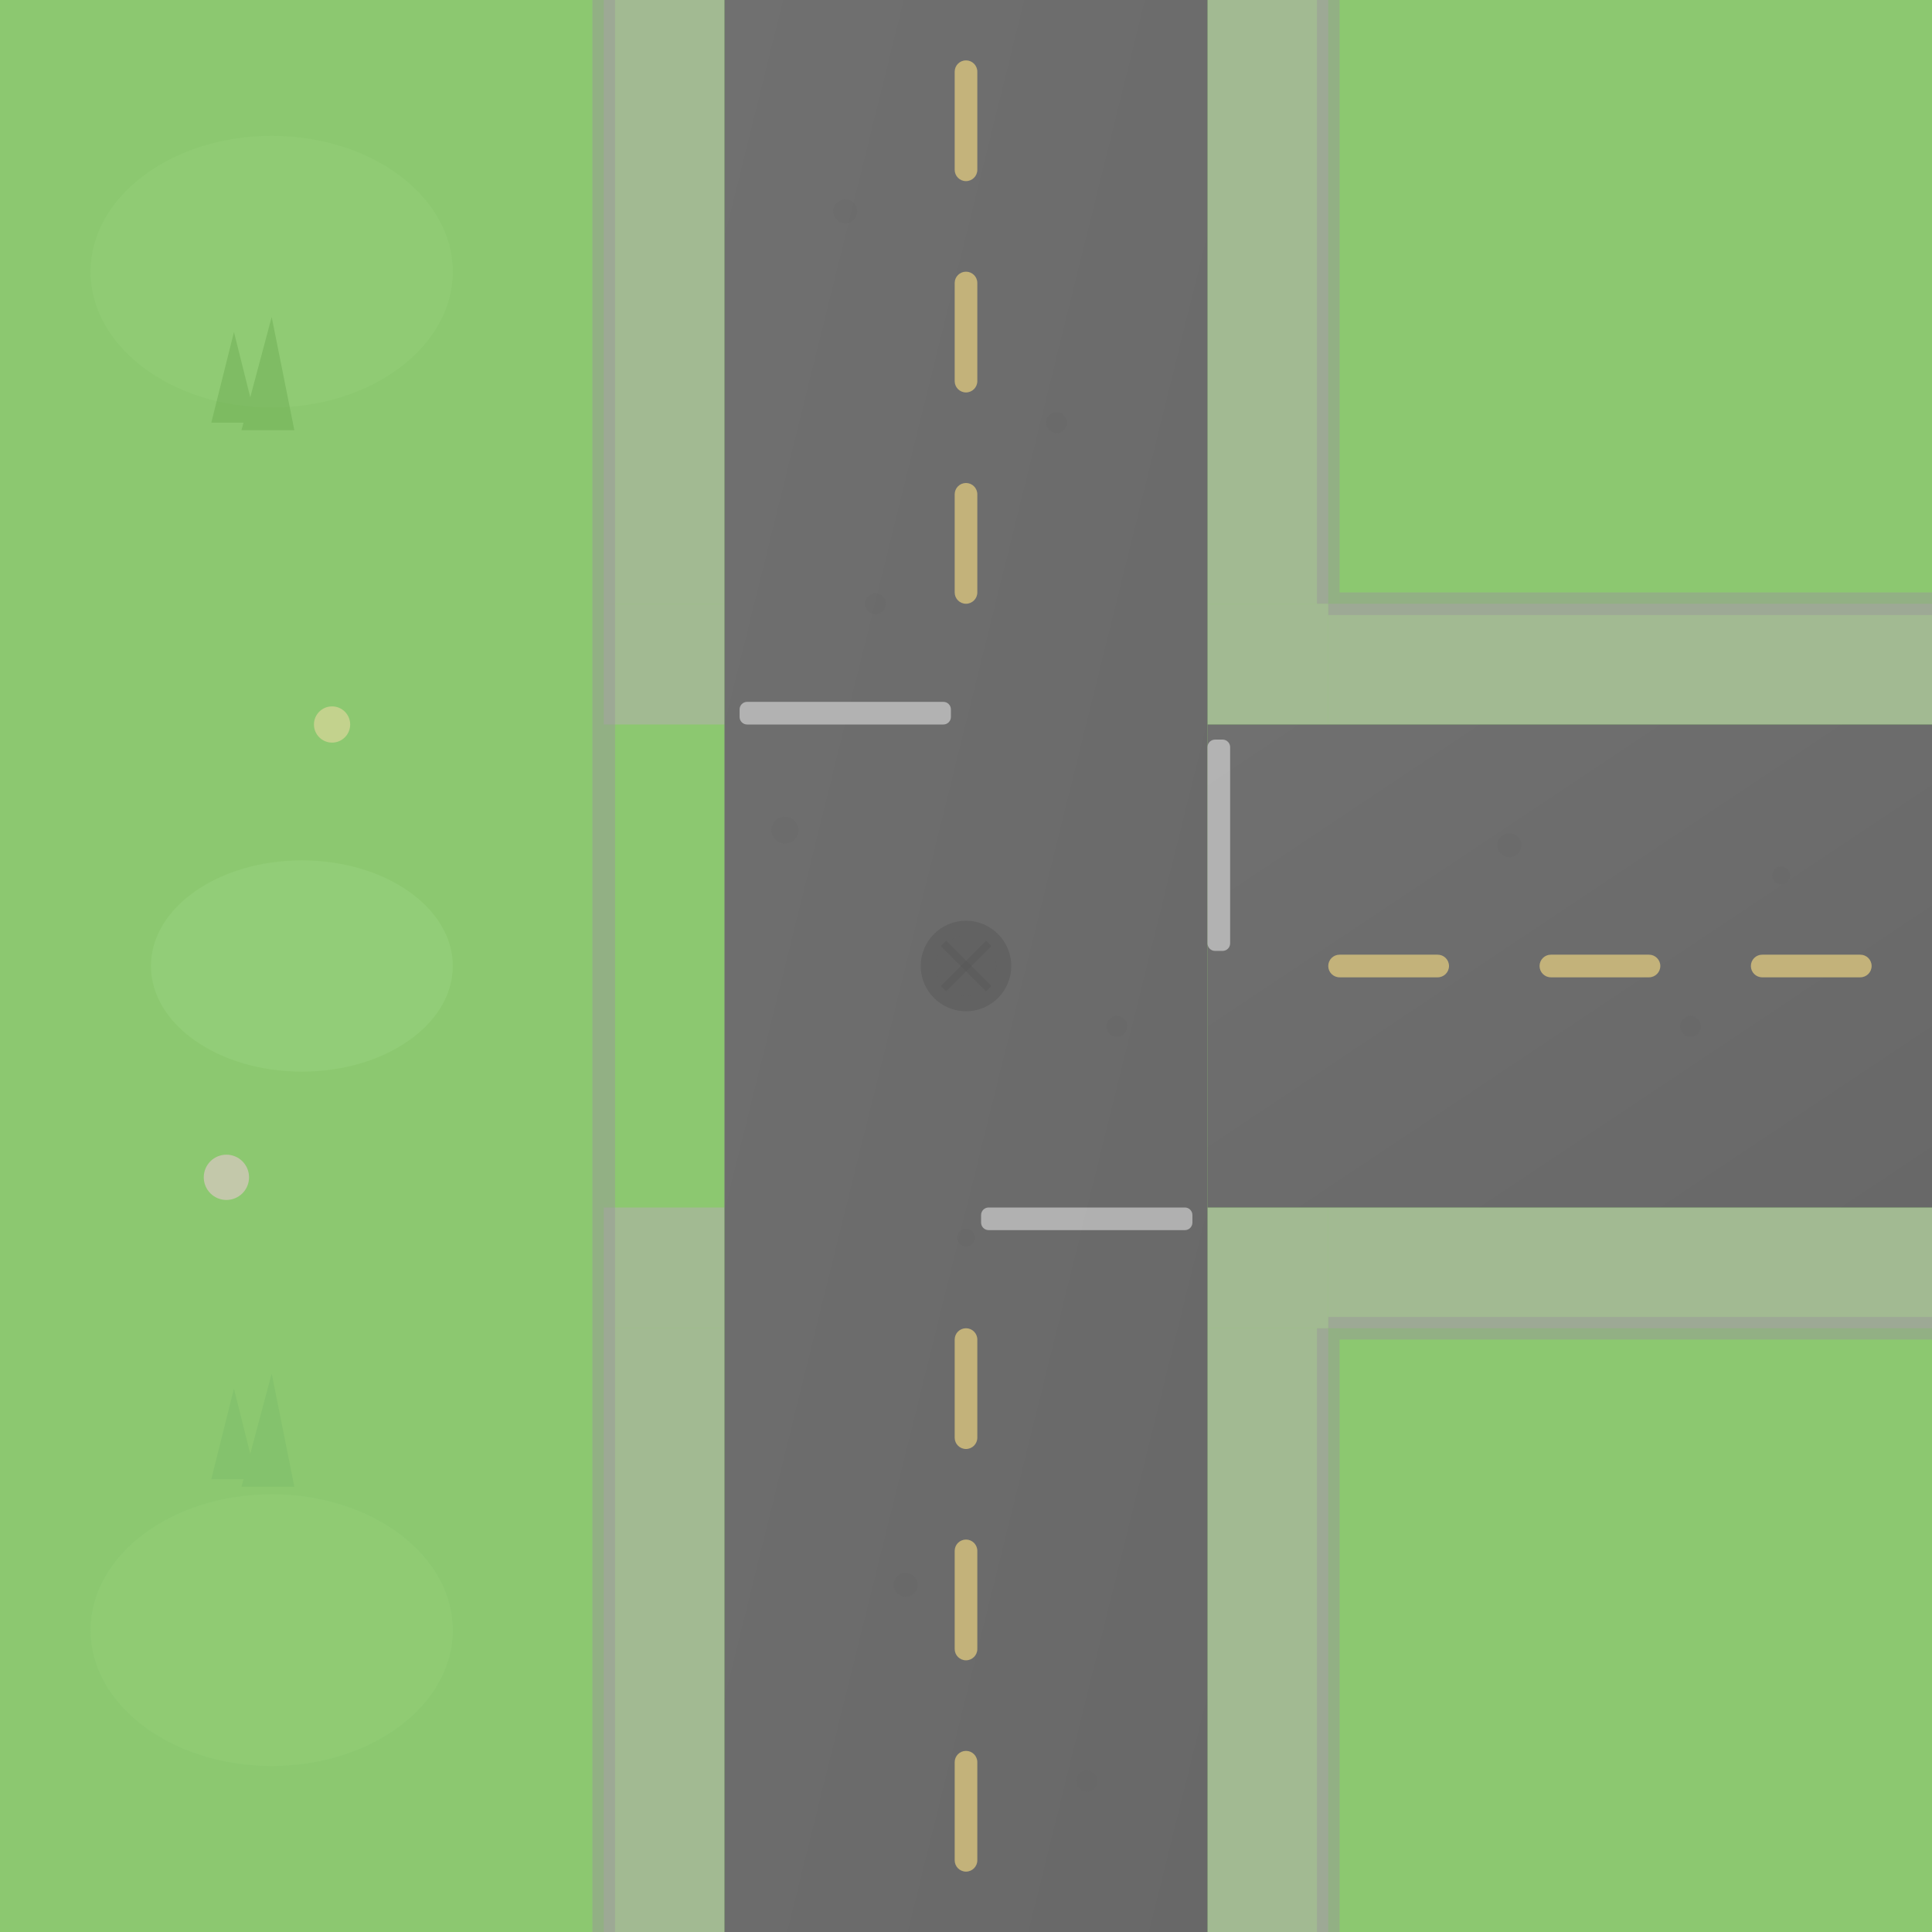
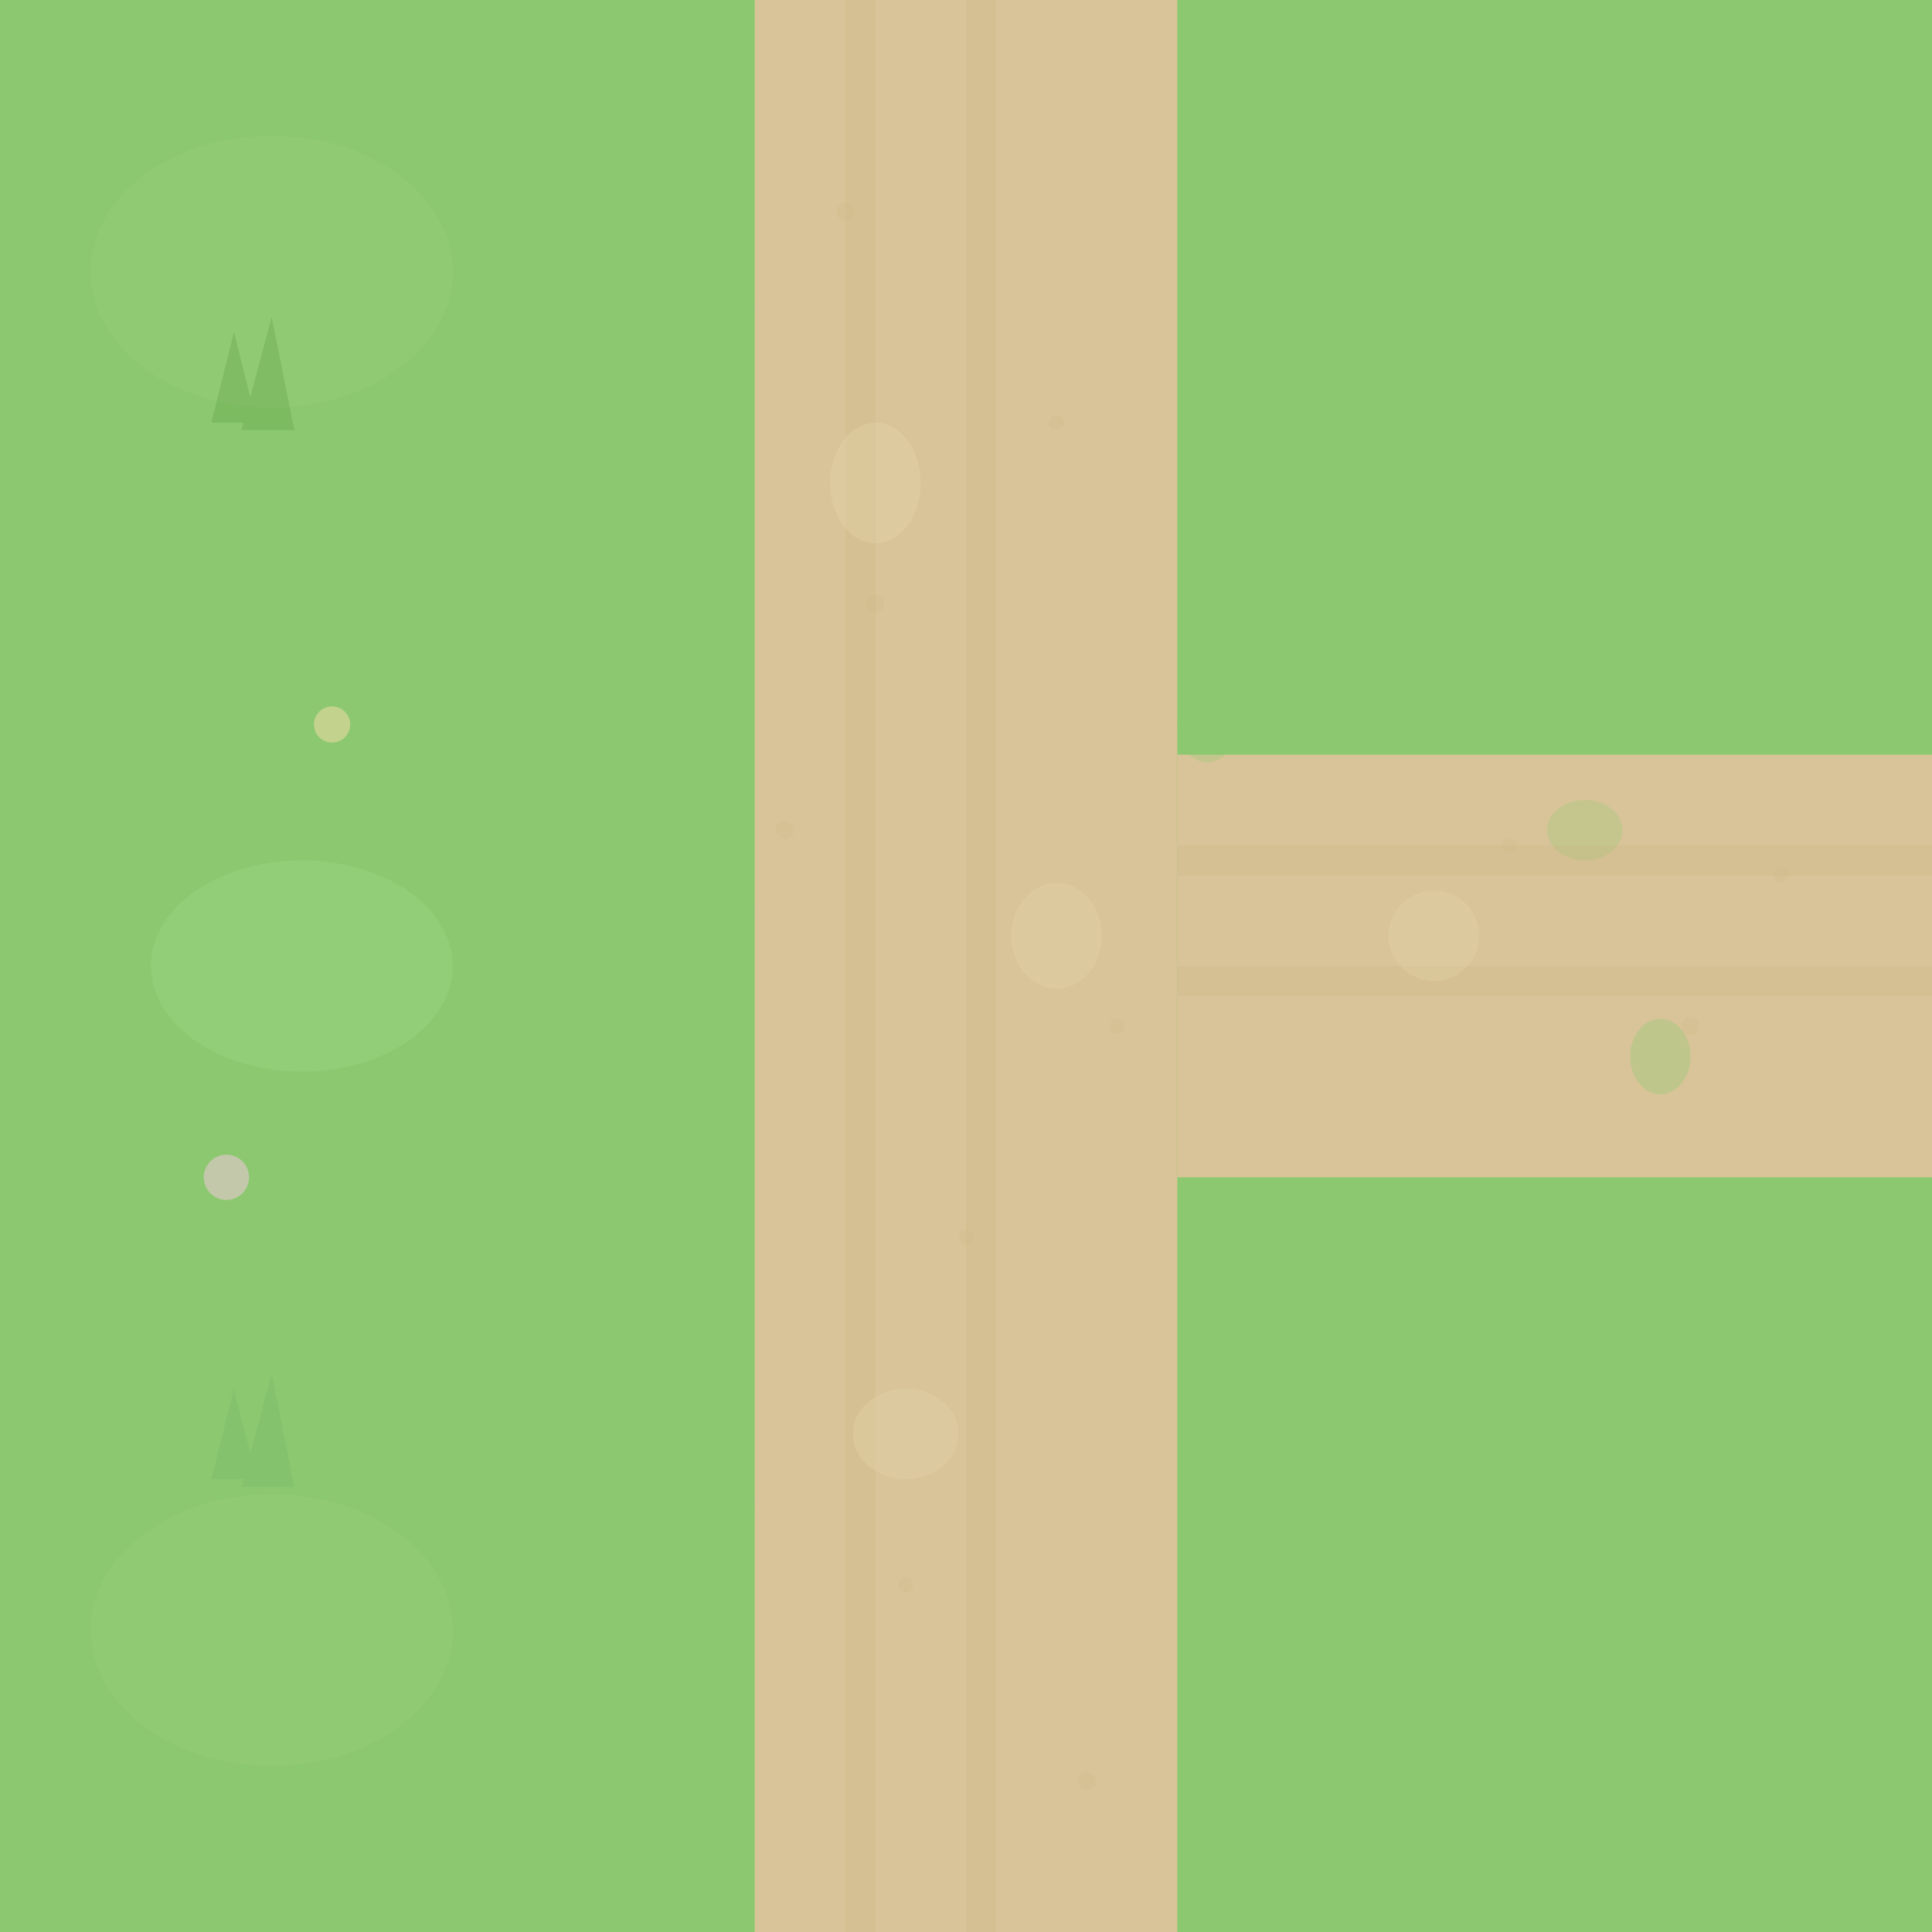
<svg xmlns="http://www.w3.org/2000/svg" viewBox="0 0 128 128">
-   <defs>
-     <linearGradient id="asphalt" x1="0" y1="0" x2="1" y2="1">
-       <stop offset="0%" stop-color="#707070" />
-       <stop offset="100%" stop-color="#686868" />
-     </linearGradient>
-   </defs>
  <rect width="128" height="128" fill="#8cc870" />
  <ellipse cx="18" cy="18" rx="12" ry="9" fill="#95d07a" opacity="0.4" />
  <ellipse cx="18" cy="108" rx="12" ry="9" fill="#95d07a" opacity="0.38" />
  <ellipse cx="20" cy="64" rx="10" ry="7" fill="#a0da88" opacity="0.3" />
  <g fill="#6aaa50" opacity="0.45">
    <path d="M14 28 L15.5 22 L17 28Z" />
    <path d="M16 28.5 L18 21 L19.5 28.5Z" />
  </g>
  <g fill="#78b868" opacity="0.4">
    <path d="M14 98 L15.5 92 L17 98Z" />
    <path d="M16 98.5 L18 91 L19.5 98.5Z" />
  </g>
-   <rect x="40" y="0" width="8" height="40" fill="#b0b0a8" opacity="0.6" />
-   <rect x="80" y="0" width="8" height="40" fill="#b0b0a8" opacity="0.6" />
-   <rect x="40" y="88" width="8" height="40" fill="#b0b0a8" opacity="0.6" />
-   <rect x="80" y="88" width="8" height="40" fill="#b0b0a8" opacity="0.6" />
-   <rect x="88" y="40" width="40" height="8" fill="#b0b0a8" opacity="0.6" />
-   <rect x="88" y="80" width="40" height="8" fill="#b0b0a8" opacity="0.6" />
-   <path d="M40 40 Q40 64 40 88" fill="none" />
-   <rect x="40" y="40" width="8" height="8" fill="#b0b0a8" opacity="0.6" />
-   <rect x="40" y="80" width="8" height="8" fill="#b0b0a8" opacity="0.6" />
-   <rect x="80" y="40" width="8" height="8" fill="#b0b0a8" opacity="0.6" />
-   <rect x="80" y="80" width="8" height="8" fill="#b0b0a8" opacity="0.6" />
-   <rect x="48" y="0" width="32" height="128" fill="url(#asphalt)" />
-   <rect x="80" y="48" width="48" height="32" fill="url(#asphalt)" />
-   <g stroke="#989898" stroke-width="1.5" opacity="0.5" fill="none">
-     <line x1="40" y1="0" x2="40" y2="128" />
-     <line x1="88" y1="0" x2="88" y2="40" />
-     <line x1="88" y1="40" x2="128" y2="40" />
-     <line x1="88" y1="88" x2="128" y2="88" />
-     <line x1="88" y1="88" x2="88" y2="128" />
+   <rect x="50" y="0" width="28" height="128" fill="#d8c498" />
+   <rect x="78" y="50" width="50" height="28" fill="#d8c498" />
+   <ellipse cx="48" cy="20" rx="2" ry="3" fill="#8cc870" opacity="0.3" />
+   <ellipse cx="48" cy="60" rx="2" ry="2.5" fill="#8cc870" opacity="0.3" />
+   <ellipse cx="48" cy="100" rx="2" ry="2.5" fill="#8cc870" opacity="0.3" />
+   <ellipse cx="80" cy="48" rx="2" ry="2.5" fill="#8cc870" opacity="0.3" />
+   <ellipse cx="105" cy="55" rx="2.5" ry="2" fill="#8cc870" opacity="0.25" />
+   <ellipse cx="110" cy="70" rx="2" ry="2.5" fill="#8cc870" opacity="0.32" />
+   <line x1="57" y1="0" x2="57" y2="128" stroke="#c8b480" stroke-width="2" opacity="0.25" />
+   <line x1="65" y1="0" x2="65" y2="128" stroke="#c8b480" stroke-width="2" opacity="0.25" />
+   <line x1="78" y1="57" x2="128" y2="57" stroke="#c8b480" stroke-width="2" opacity="0.25" />
+   <line x1="78" y1="65" x2="128" y2="65" stroke="#c8b480" stroke-width="2" opacity="0.25" />
+   <g fill="#c8b480" opacity="0.2">
+     <circle cx="56" cy="14" r="0.6" />
+     <circle cx="70" cy="28" r="0.5" />
+     <circle cx="52" cy="55" r="0.6" />
+     <circle cx="74" cy="68" r="0.5" />
+     <circle cx="60" cy="105" r="0.5" />
+     <circle cx="72" cy="118" r="0.6" />
+     <circle cx="100" cy="56" r="0.5" />
+     <circle cx="112" cy="68" r="0.6" />
+     <circle cx="64" cy="82" r="0.5" />
+     <circle cx="58" cy="40" r="0.6" />
+     <circle cx="118" cy="58" r="0.5" />
  </g>
-   <g fill="#606060" opacity="0.12">
-     <circle cx="56" cy="14" r="0.8" />
-     <circle cx="70" cy="28" r="0.7" />
-     <circle cx="52" cy="55" r="0.9" />
-     <circle cx="74" cy="68" r="0.7" />
-     <circle cx="60" cy="105" r="0.8" />
-     <circle cx="72" cy="118" r="0.7" />
-     <circle cx="100" cy="56" r="0.8" />
-     <circle cx="112" cy="68" r="0.7" />
-     <circle cx="64" cy="82" r="0.6" />
-     <circle cx="58" cy="40" r="0.7" />
-     <circle cx="118" cy="58" r="0.6" />
-   </g>
-   <rect x="63.25" y="4" width="1.5" height="8" rx="0.75" fill="#e8d080" opacity="0.7" />
-   <rect x="63.25" y="18" width="1.5" height="8" rx="0.75" fill="#e8d080" opacity="0.7" />
-   <rect x="63.25" y="32" width="1.5" height="8" rx="0.75" fill="#e8d080" opacity="0.7" />
-   <rect x="63.25" y="88" width="1.5" height="8" rx="0.75" fill="#e8d080" opacity="0.7" />
-   <rect x="63.25" y="102" width="1.5" height="8" rx="0.75" fill="#e8d080" opacity="0.7" />
-   <rect x="63.25" y="116" width="1.5" height="8" rx="0.75" fill="#e8d080" opacity="0.7" />
-   <rect x="88" y="63.25" width="8" height="1.5" rx="0.75" fill="#e8d080" opacity="0.7" />
-   <rect x="102" y="63.25" width="8" height="1.5" rx="0.75" fill="#e8d080" opacity="0.7" />
-   <rect x="116" y="63.25" width="8" height="1.5" rx="0.75" fill="#e8d080" opacity="0.7" />
-   <rect x="49" y="46.5" width="14" height="1.5" rx="0.5" fill="#e0e0e0" opacity="0.6" />
-   <rect x="65" y="80" width="14" height="1.5" rx="0.5" fill="#e0e0e0" opacity="0.6" />
-   <rect x="80" y="49" width="1.5" height="14" rx="0.5" fill="#e0e0e0" opacity="0.6" />
-   <circle cx="64" cy="64" r="3" fill="#585858" opacity="0.5" />
-   <circle cx="64" cy="64" r="2" fill="#626262" opacity="0.4" />
-   <line x1="62.5" y1="62.5" x2="65.5" y2="65.5" stroke="#555555" stroke-width="0.5" opacity="0.4" />
-   <line x1="65.5" y1="62.5" x2="62.5" y2="65.5" stroke="#555555" stroke-width="0.5" opacity="0.4" />
+   <ellipse cx="58" cy="32" rx="3" ry="4" fill="#e8d8b0" opacity="0.3" />
+   <ellipse cx="70" cy="62" rx="3" ry="3.5" fill="#e8d8b0" opacity="0.25" />
+   <ellipse cx="60" cy="95" rx="3.5" ry="3" fill="#e8d8b0" opacity="0.28" />
+   <ellipse cx="95" cy="62" rx="3" ry="3" fill="#e8d8b0" opacity="0.25" />
  <circle cx="15" cy="78" r="1.5" fill="#e8c8d0" opacity="0.6" />
  <circle cx="22" cy="48" r="1.2" fill="#e8d8a0" opacity="0.6" />
</svg>
